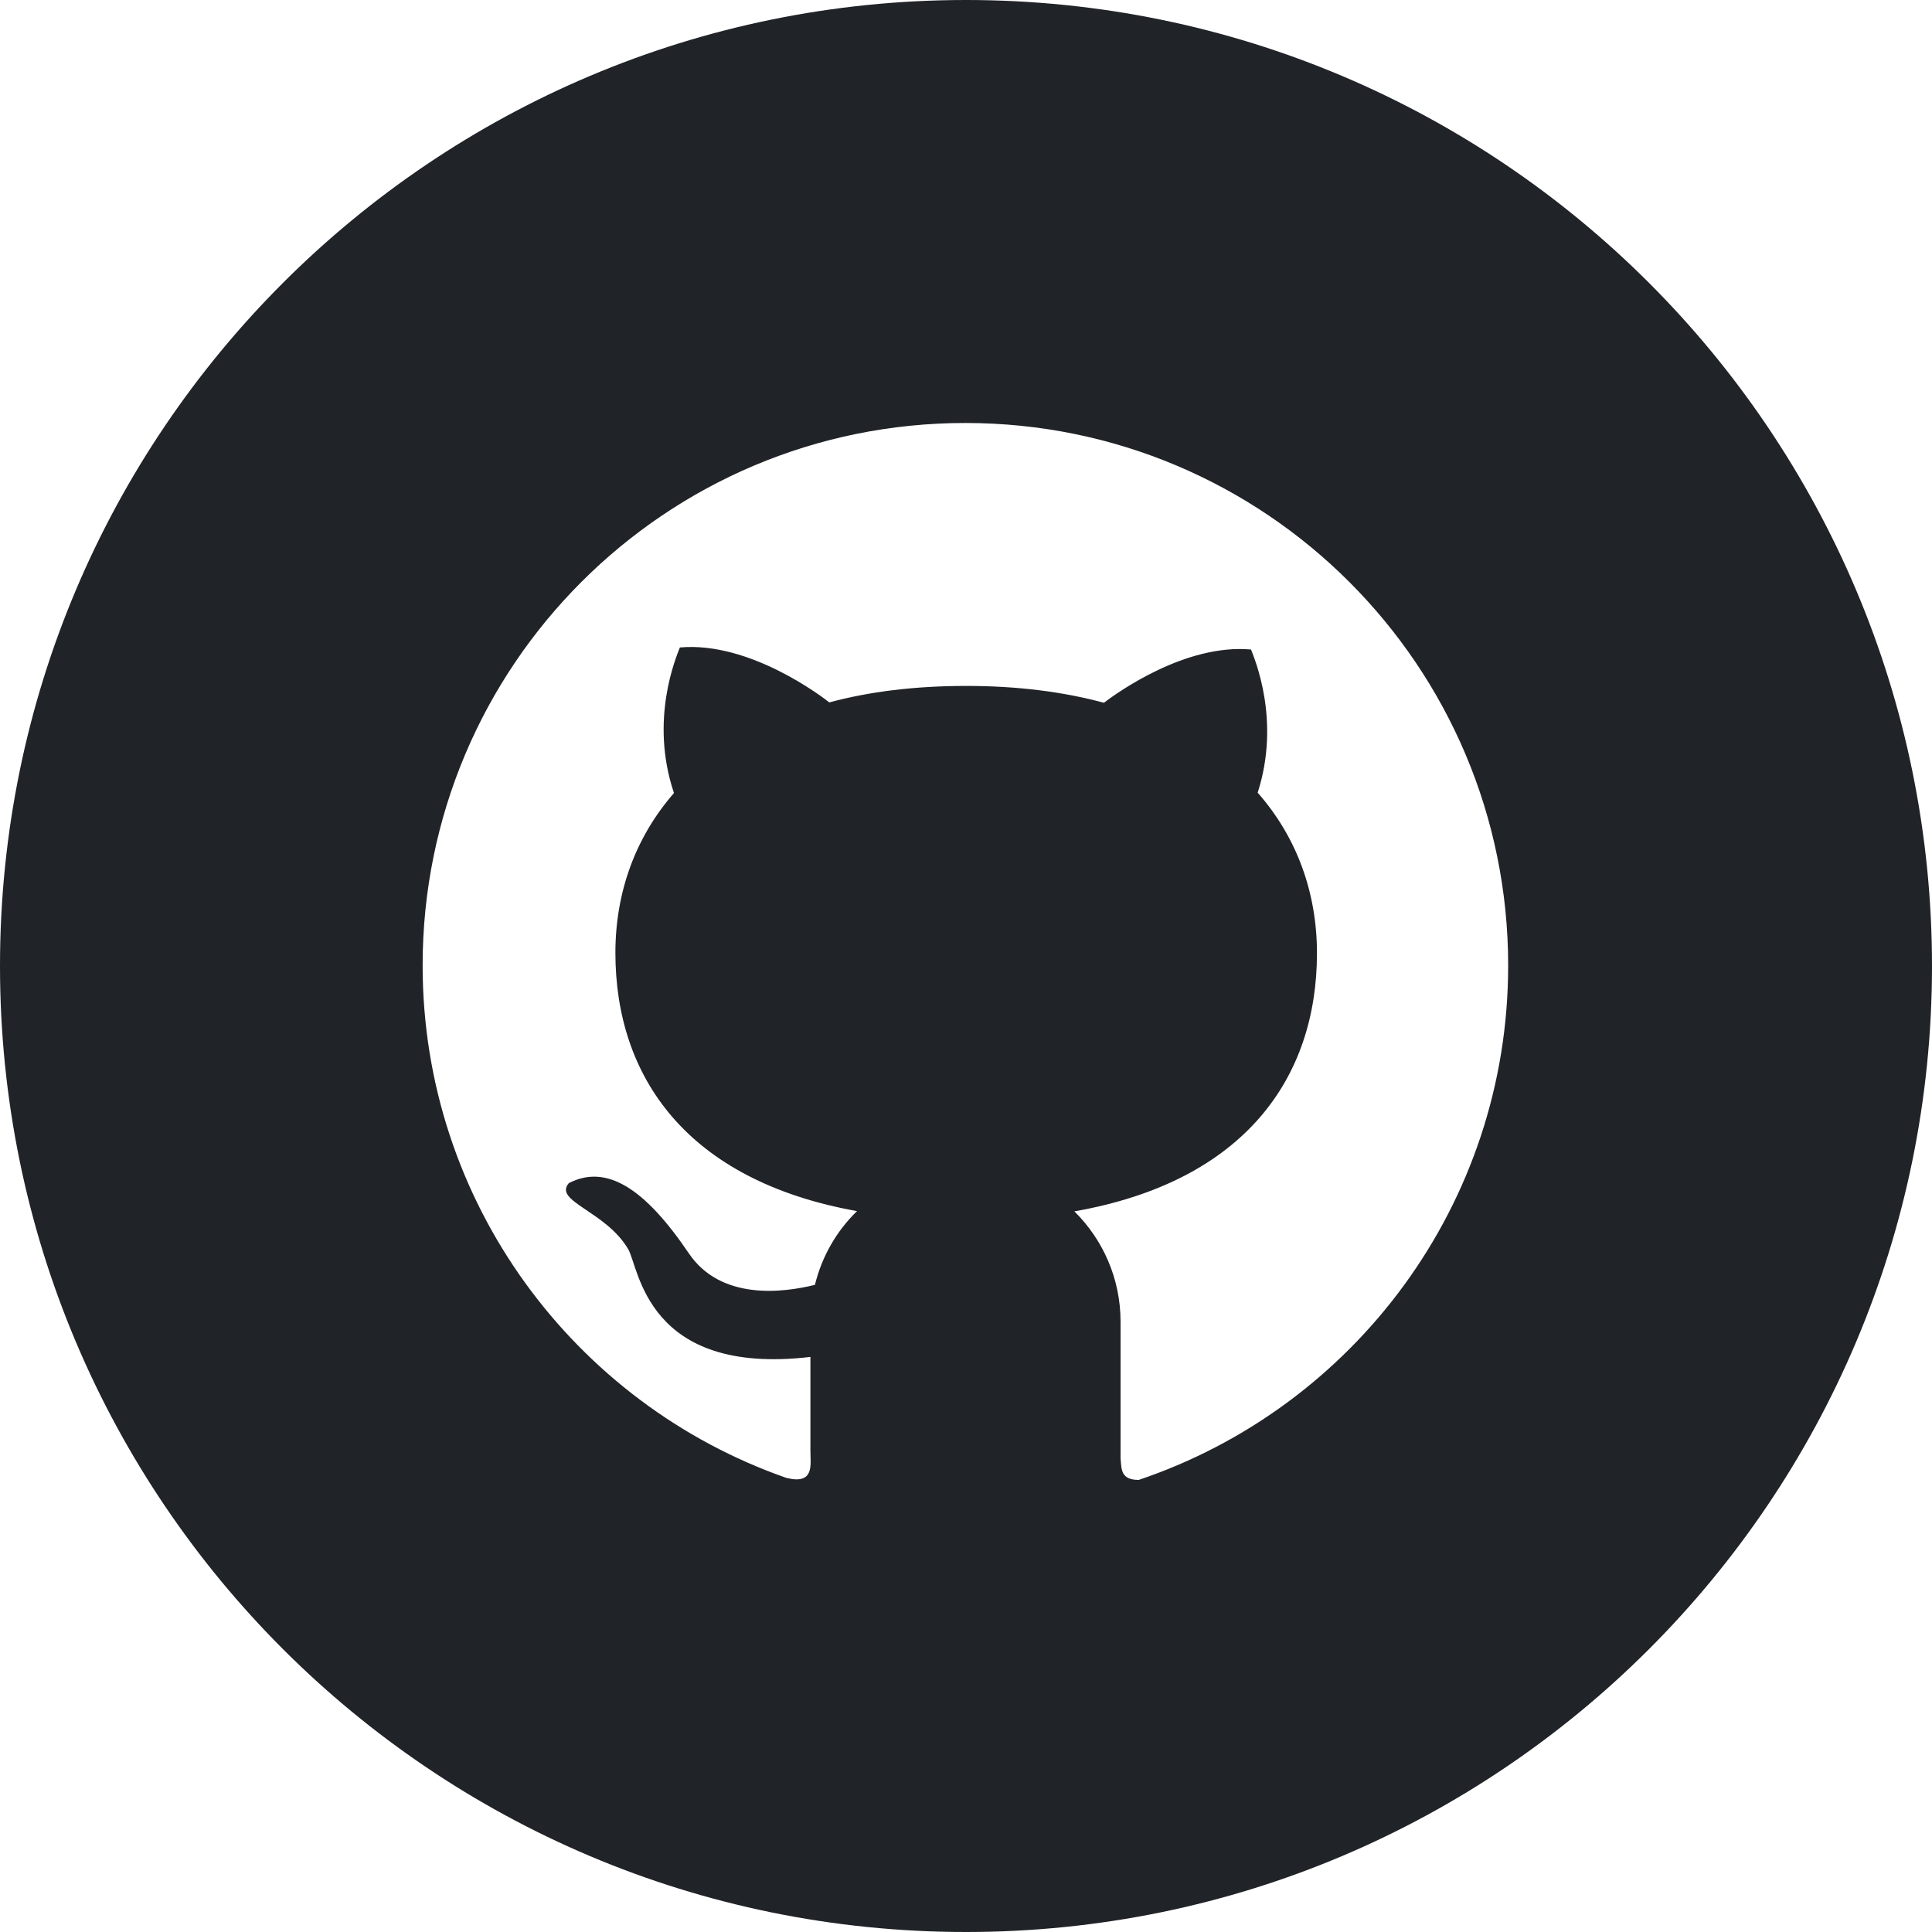
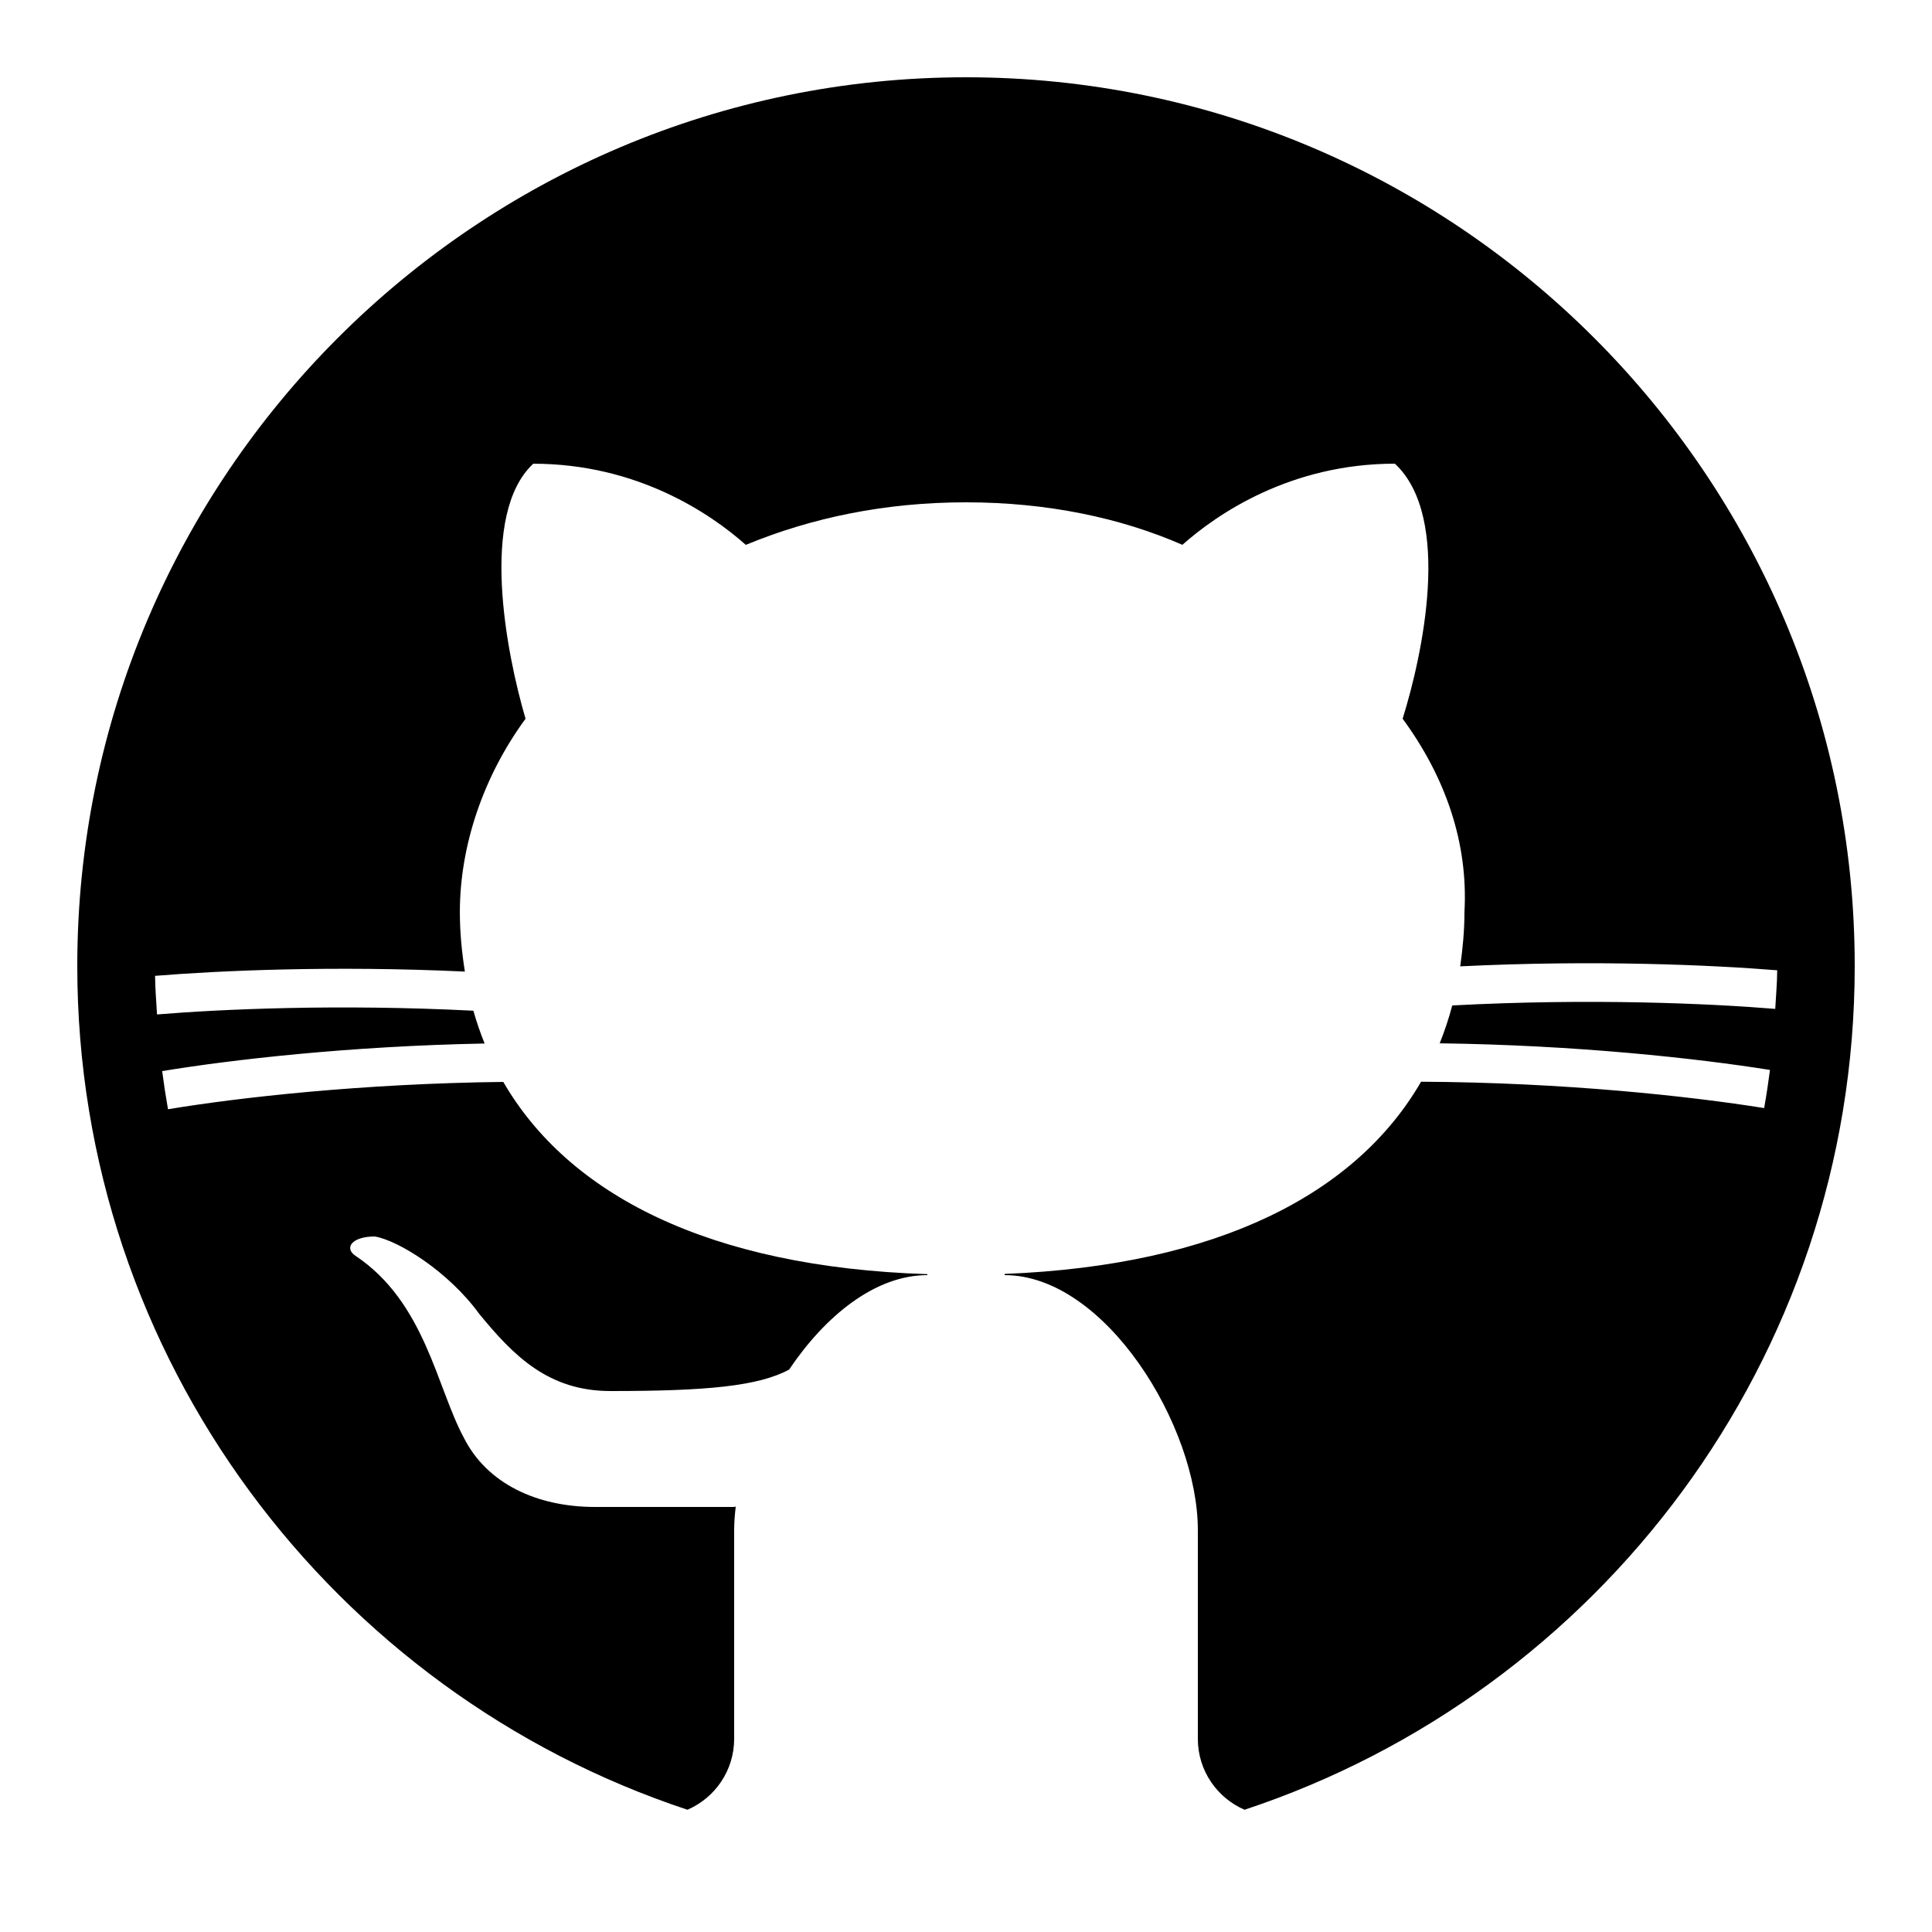
- <svg xmlns="http://www.w3.org/2000/svg" width="800px" height="800px" viewBox="0 0 32 32">
-   <g fill="none" fill-rule="evenodd">
-     <path d="m0 0h32v32h-32z" />
-     <path d="m16 0c8.837 0 16 7.163 16 16s-7.163 16-16 16-16-7.163-16-16 7.163-16 16-16zm-.008 7.006c-4.968-.002-8.992 4.02-8.992 8.984 0 3.925 2.517 7.262 6.023 8.488.472.119.4-.217.4-.446v-1.557c-2.726.319-2.837-1.485-3.019-1.786-.37-.631-1.244-.792-.982-1.093.621-.319 1.254.08 1.987 1.163.53.785 1.565.653 2.089.522.115-.472.36-.894.697-1.221-2.825-.506-4.002-2.23-4.002-4.279 0-.994.327-1.908.97-2.646-.41-1.215.038-2.256.098-2.411 1.167-.104 2.381.836 2.475.91.663-.179 1.42-.273 2.268-.273.852 0 1.611.098 2.28.279.227-.173 1.352-.98 2.437-.882.058.155.496 1.171.11 2.371.651.739.982 1.661.982 2.658 0 2.053-1.185 3.779-4.018 4.277.472.466.765 1.113.765 1.828v2.26c.016.181 0 .36.301.36 3.558-1.199 6.119-4.56 6.119-8.52 0-4.966-4.026-8.986-8.99-8.986z" fill="#202327" />
-   </g>
+ <svg xmlns="http://www.w3.org/2000/svg" viewBox="0 0 50 50" width="50px" height="50px">
+   <path d="M17.791,46.836C18.502,46.53,19,45.823,19,45v-5.4c0-0.197,0.016-0.402,0.041-0.61C19.027,38.994,19.014,38.997,19,39 c0,0-3,0-3.6,0c-1.5,0-2.8-0.6-3.4-1.8c-0.7-1.3-1-3.5-2.8-4.7C8.9,32.3,9.1,32,9.7,32c0.6,0.1,1.9,0.9,2.7,2c0.9,1.1,1.8,2,3.4,2 c2.487,0,3.82-0.125,4.622-0.555C21.356,34.056,22.649,33,24,33v-0.025c-5.668-0.182-9.289-2.066-10.975-4.975 c-3.665,0.042-6.856,0.405-8.677,0.707c-0.058-0.327-0.108-0.656-0.151-0.987c1.797-0.296,4.843-0.647,8.345-0.714 c-0.112-0.276-0.209-0.559-0.291-0.849c-3.511-0.178-6.541-0.039-8.187,0.097c-0.02-0.332-0.047-0.663-0.051-0.999 c1.649-0.135,4.597-0.27,8.018-0.111c-0.079-0.5-0.13-1.011-0.13-1.543c0-1.7,0.6-3.5,1.7-5c-0.5-1.7-1.2-5.3,0.2-6.6 c2.7,0,4.6,1.3,5.5,2.1C21,13.4,22.9,13,25,13s4,0.4,5.6,1.1c0.9-0.8,2.8-2.1,5.5-2.1c1.5,1.4,0.7,5,0.2,6.6c1.1,1.5,1.7,3.2,1.6,5 c0,0.484-0.045,0.951-0.11,1.409c3.499-0.172,6.527-0.034,8.204,0.102c-0.002,0.337-0.033,0.666-0.051,0.999 c-1.671-0.138-4.775-0.28-8.359-0.089c-0.089,0.336-0.197,0.663-0.325,0.98c3.546,0.046,6.665,0.389,8.548,0.689 c-0.043,0.332-0.093,0.661-0.151,0.987c-1.912-0.306-5.171-0.664-8.879-0.682C35.112,30.873,31.557,32.75,26,32.969V33 c2.6,0,5,3.9,5,6.6V45c0,0.823,0.498,1.53,1.209,1.836C41.37,43.804,48,35.164,48,25C48,12.318,37.683,2,25,2S2,12.318,2,25 C2,35.164,8.63,43.804,17.791,46.836z" />
</svg>
